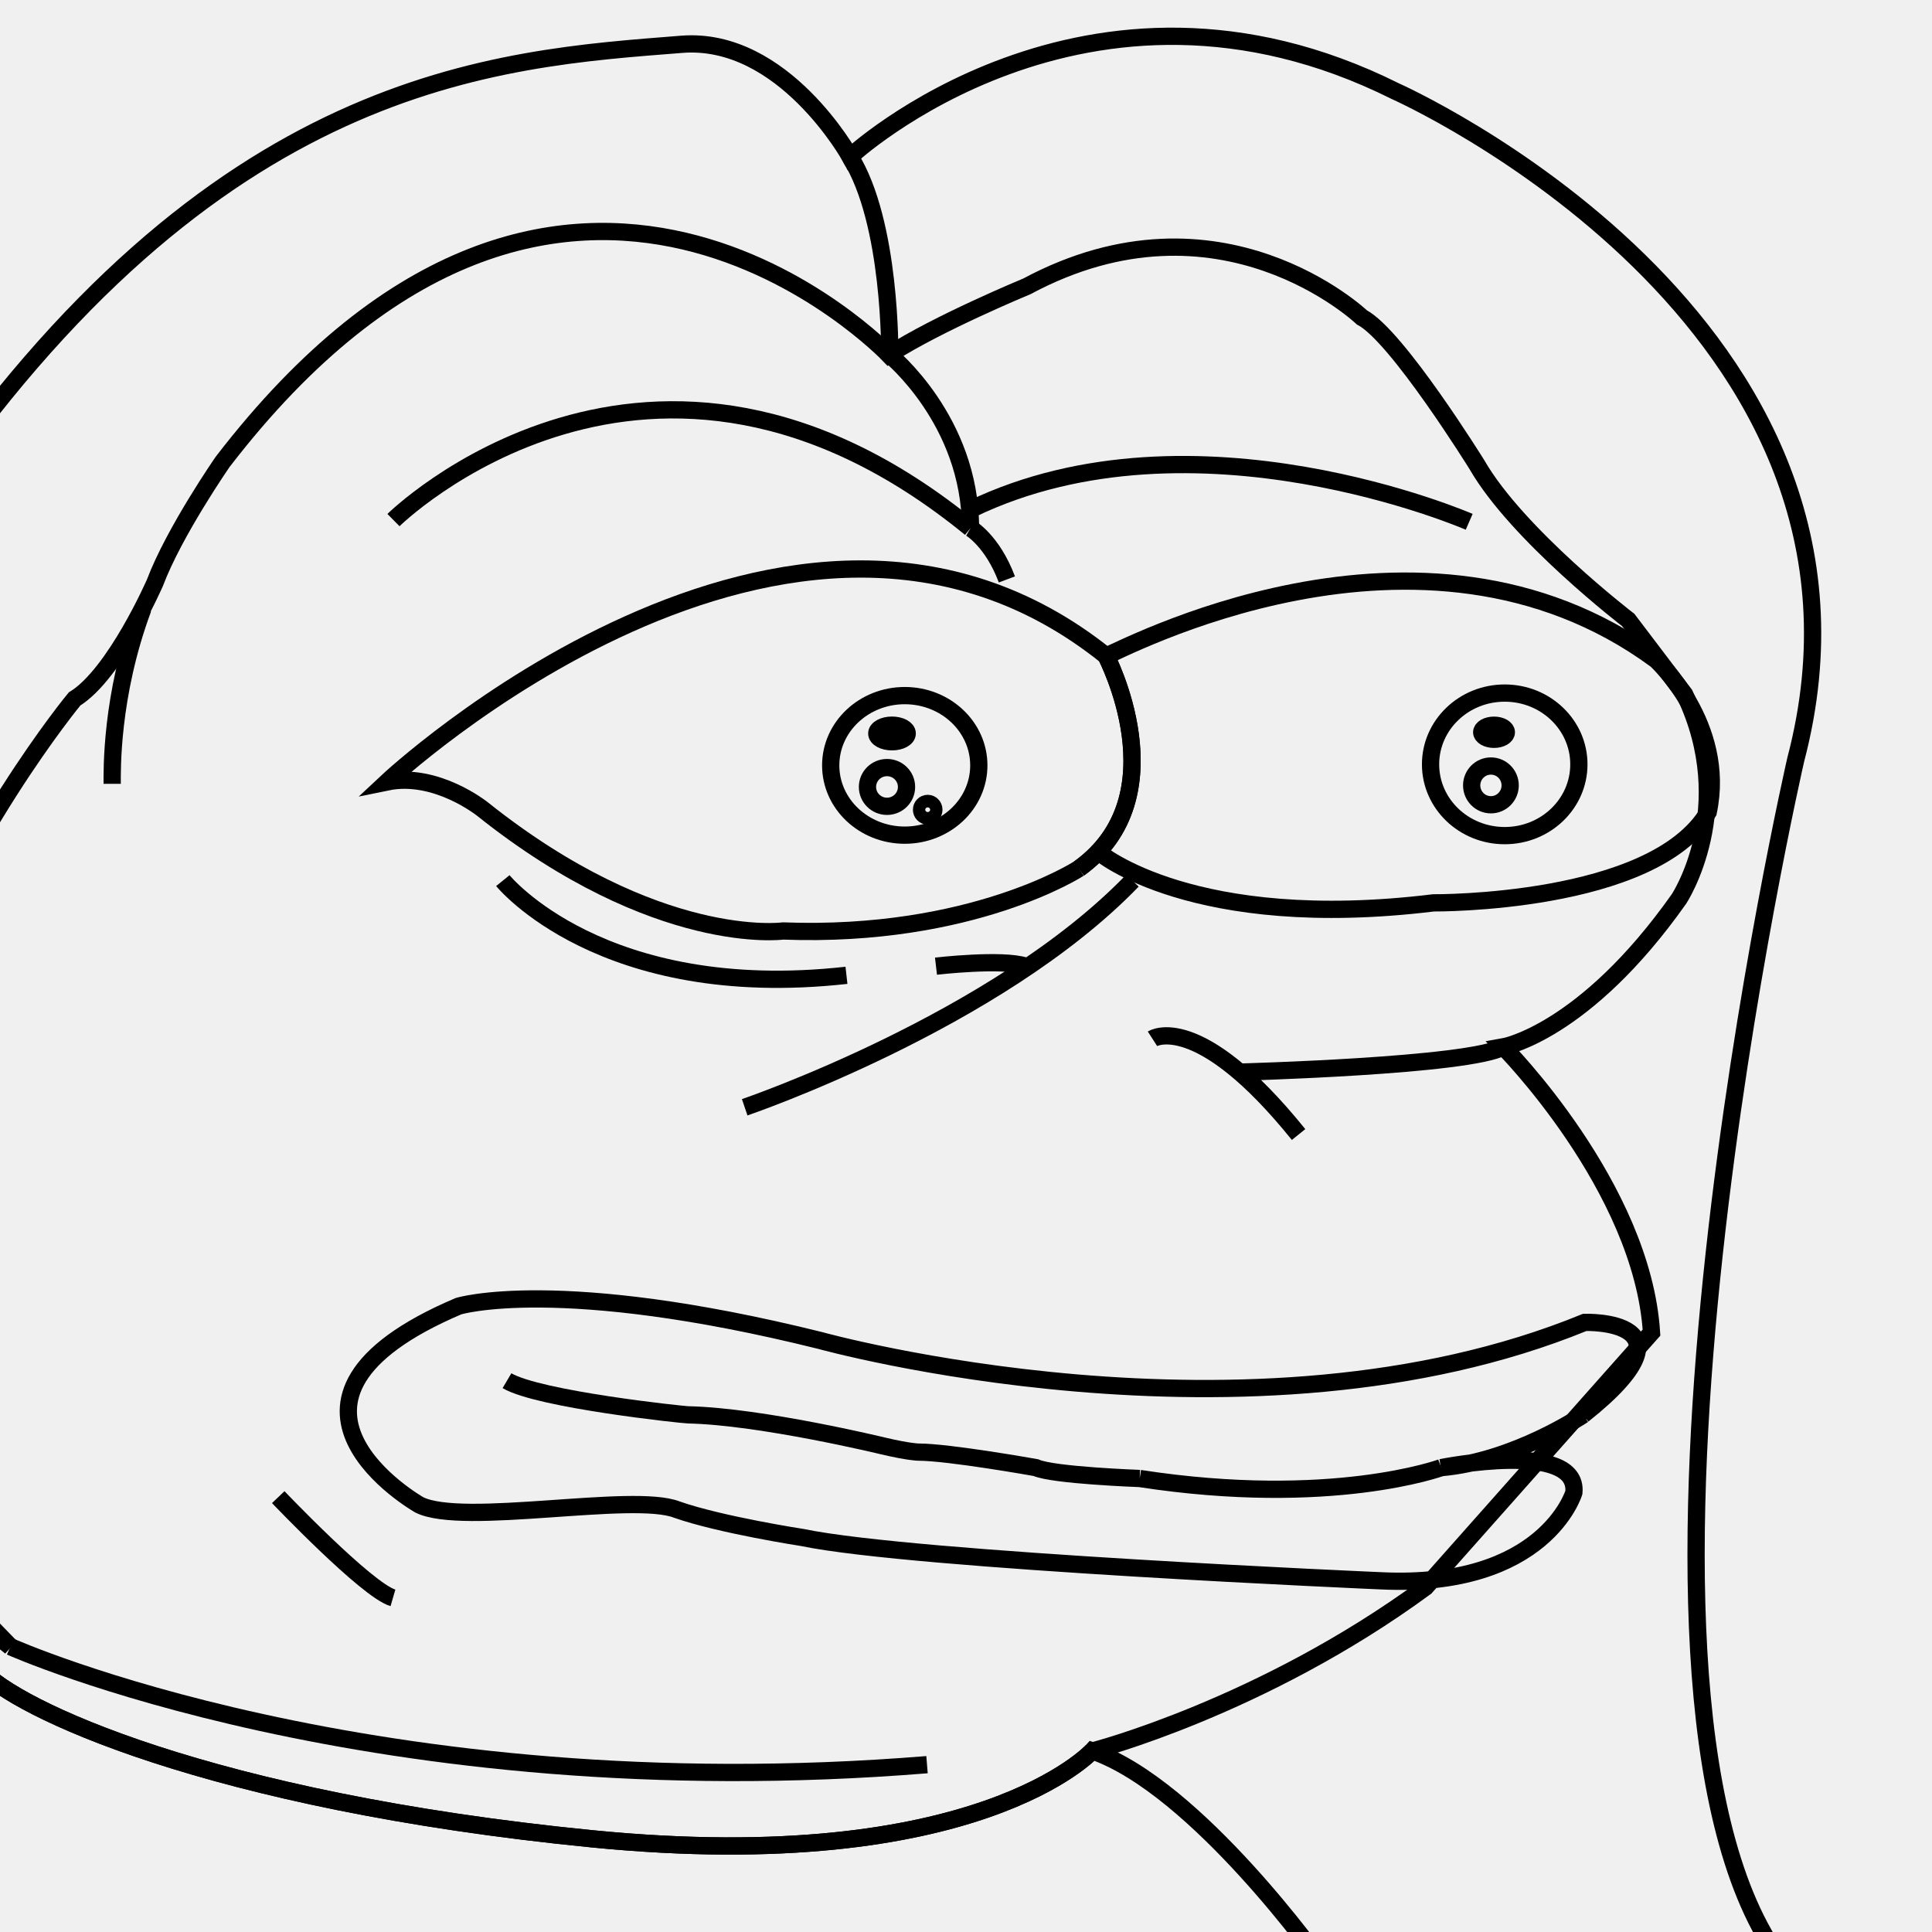
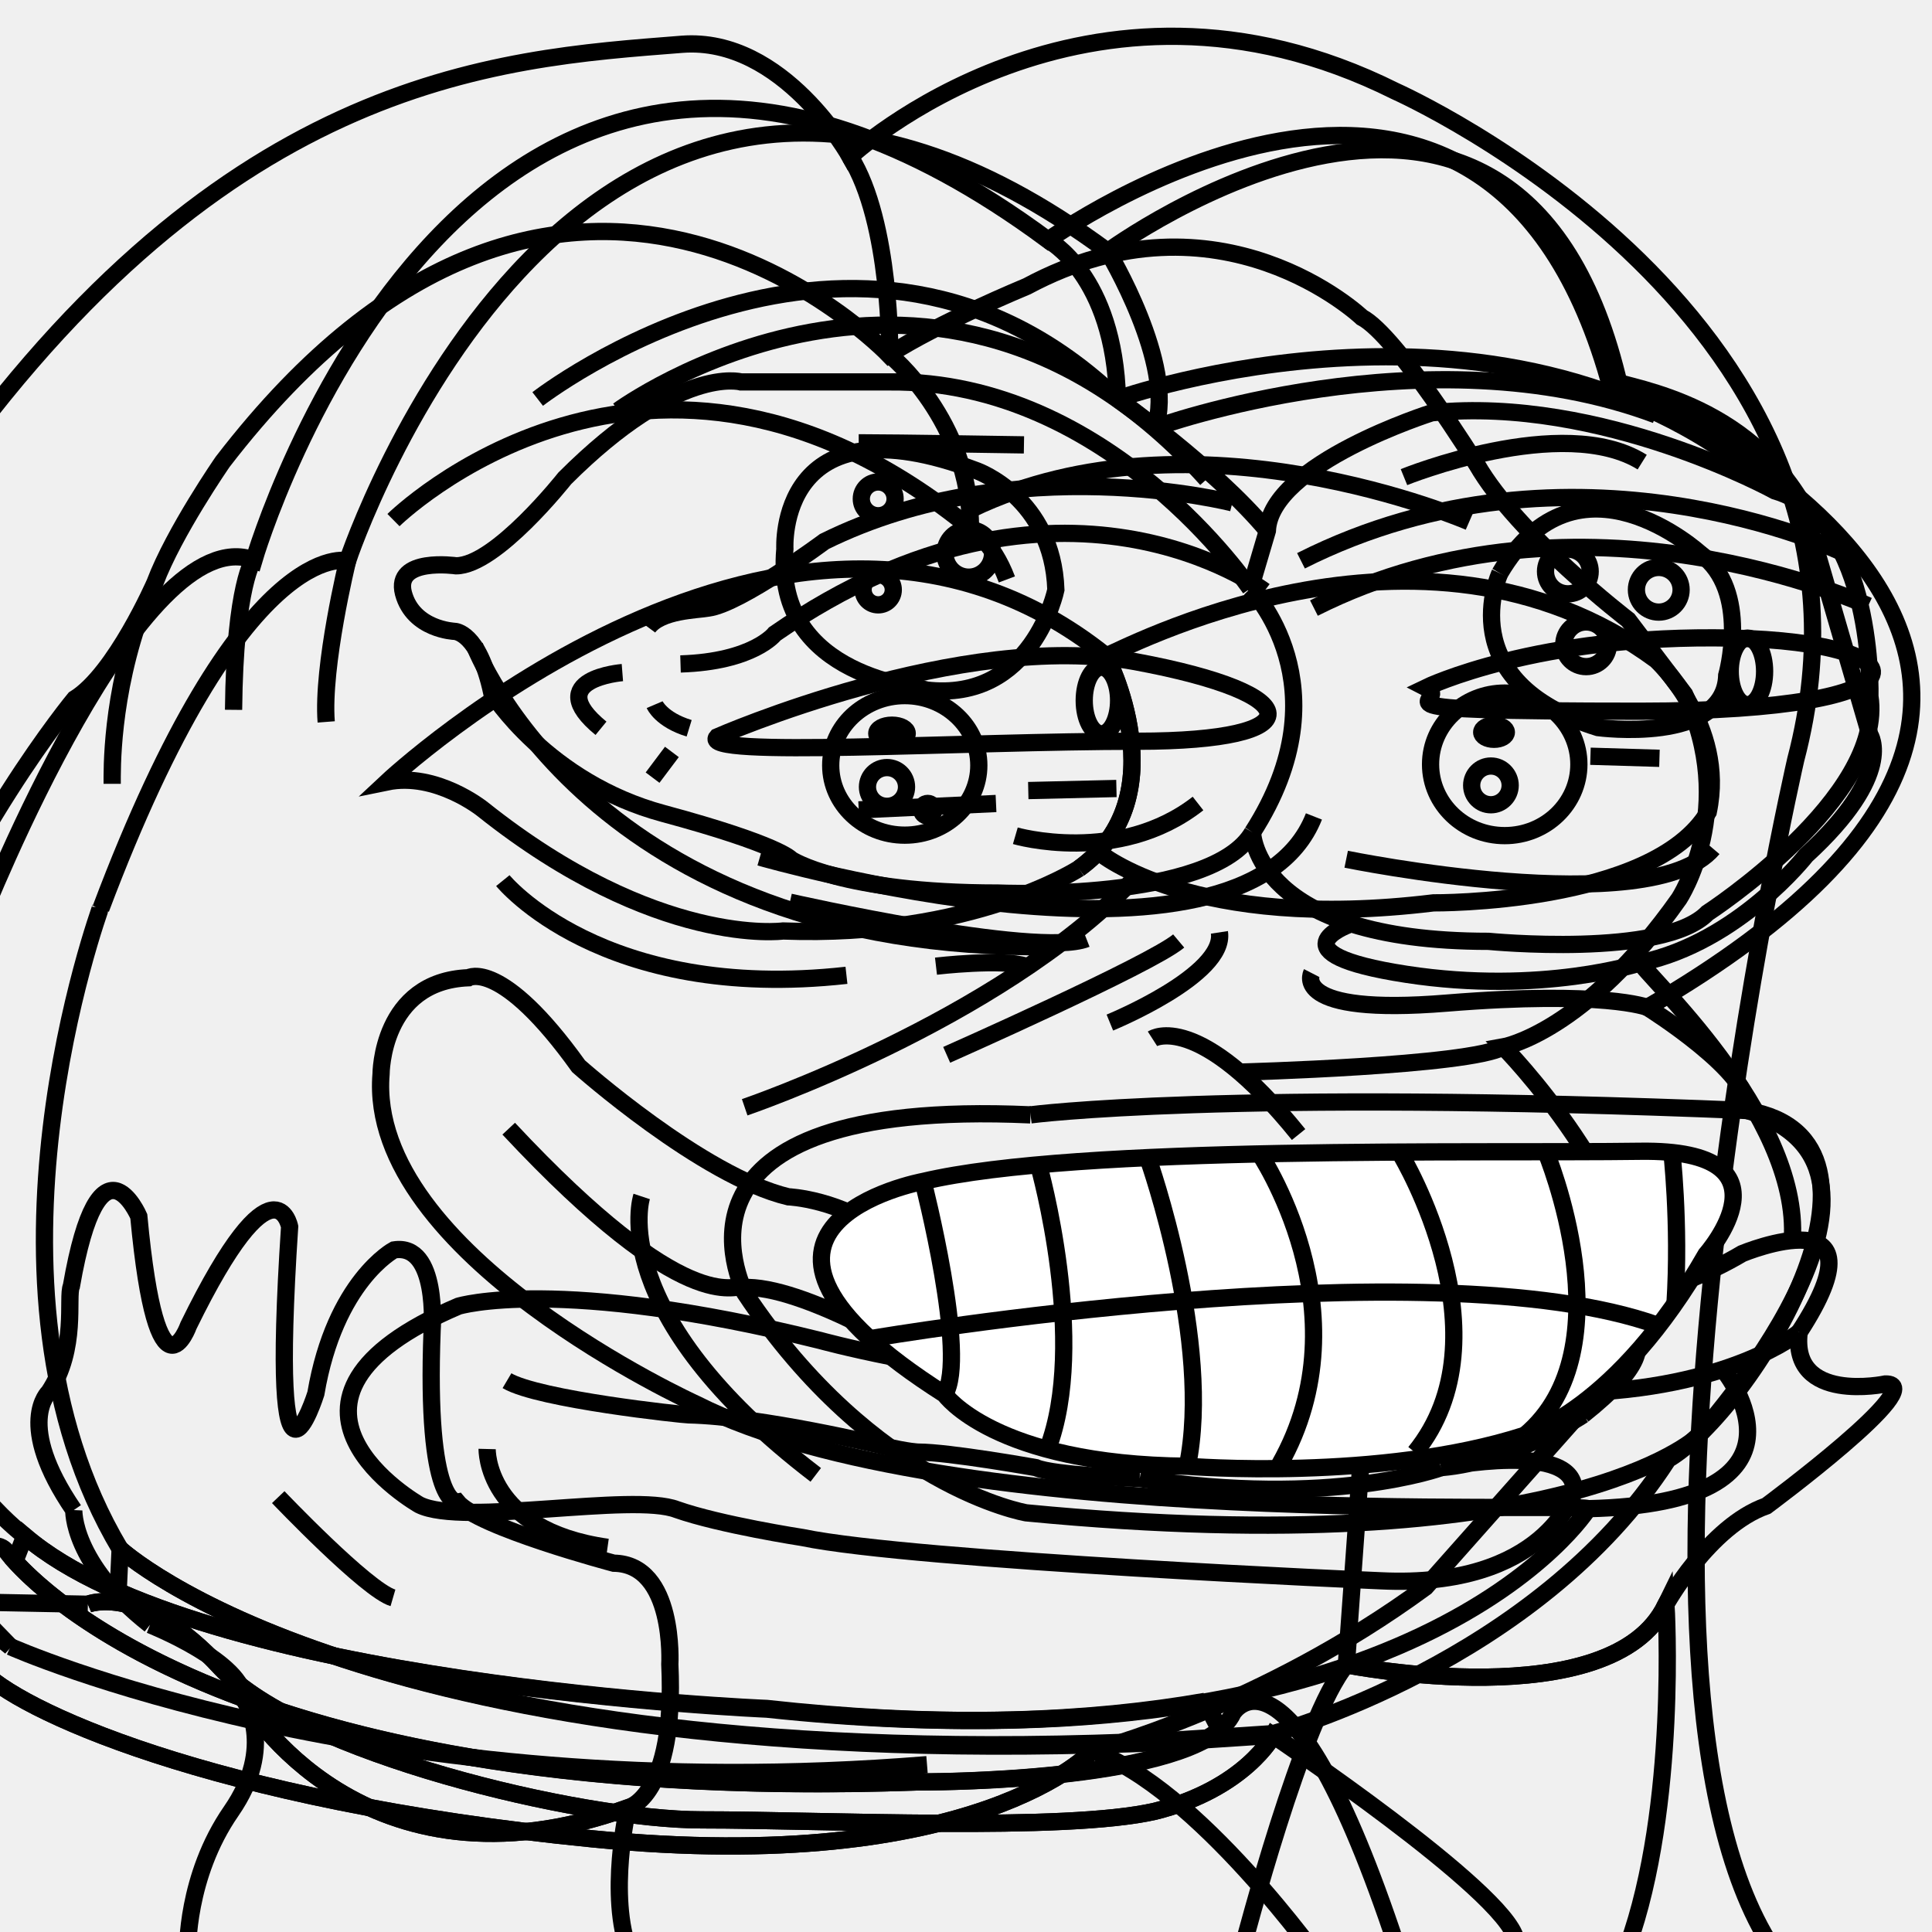
<svg xmlns="http://www.w3.org/2000/svg" version="1.1" id="svg919" width="112" height="112" viewBox="0 0 112 112">
  <g id="variant-monkas" style="fill:none;stroke:black">
    <g id="core-hair-1" class="hair coloured thick">
      <path id="path1128-3" d="M -4.512,29.27 C 12.43,4.338 28.68,3.422 39.53,2.567 c 5.89,-0.459 9.75,6.519 9.75,6.519 0,0 13.69,-12.745 31.61,-3.799 0,0 29.91,13.273 23.21,38.753 0,0 -12.23,53.24 -1.1,69.26 H -4.616 Z" />
      <path id="path1128" d="m 51.58,20.58 c 0,0 0.1,-7.68 -2.3,-11.494" />
    </g>
    <g id="layer1" class="shirt coloured thick">
      <path id="path932" d="m 76.62,113.8 c 0,0 -7.23,-10.2 -13.3,-12.3 0,0 -6.66,7.3 -28.97,5.1 C 12.04,104.4 0.81,98.98 -1.059,96.81 l 0.146,16.49 z" />
    </g>
    <g id="layer6" class="skin coloured thick">
      <path id="path932-3" d="m 63.32,101.5 c 0,0 -6.66,7.3 -28.97,5.1 C 12.04,104.4 0.807,98.98 -1.059,96.81 -22.09,72.38 4.321,40.52 4.321,40.52 6.673,39.07 8.983,33.78 8.983,33.78 10.1,30.82 12.91,26.77 12.91,26.77 c 19.88,-25.85 38.62,-6.2 38.62,-6.2 2.8,-1.82 8,-3.97 8,-3.97 11.21,-6.01 19.42,1.8 19.42,1.8 2.03,1.06 6.67,8.54 6.67,8.54 2.34,4.07 8.77,9 8.77,9 l 3.27,4.31 c 3.14,6.59 -0.32,11.85 -0.32,11.85 -5.47,7.76 -10.19,8.59 -10.19,8.59 0,0 8.05,8.1 8.59,16.56 l -13.1,14.76 c -9.49,6.97 -19.29,9.49 -19.29,9.49" />
    </g>
    <g id="layer2" class="lips coloured thick">
      <path id="path1165" d="m 91.78,82.02 c 0,0 -4,2.7 -8.23,3.06 0,0 7.97,-1.62 7.69,1.44 0,0 -1.66,5.58 -11.2,5.12 0,0 -27.06,-1.16 -33.53,-2.51 0,0 -4.75,-0.73 -7.28,-1.62 -2.55,-0.99 -12.39,0.99 -14.92,-0.27 0,0 -10.63,-6.03 2.27,-11.52 0,0 5.79,-1.78 20.97,1.99 0,0 24.87,6.92 44.32,-1.05 0,0 6.95,-0.24 -0.1,5.36" />
      <path id="path957" d="m 66.07,85.71 c 0,0 -5.02,-0.18 -6.02,-0.63 0,0 -5.04,-0.9 -6.81,-0.9 0,0 -0.53,0 -2.06,-0.36 0,0 -7.06,-1.71 -11.28,-1.8 -0.28,0 -8.67,-0.89 -10.51,-1.98 m 54.16,5.04 c 0,0 -6.36,2.34 -17.48,0.63" />
    </g>
    <g id="layer3" class="line">
      <path id="path960" d="m 0.606,95.46 c 0,0 21.074,9.44 53.134,6.84" />
      <path id="path962" d="m 16.13,86.79 c 0,0 5.14,5.4 6.65,5.84" />
      <path id="path964" d="m 66.81,60.22 c 0,0 2.63,-1.69 8.47,5.55" />
      <path id="path966" d="m 71.9,62.15 c 0,0 13.27,-0.35 15.25,-1.46" />
      <path id="path996" d="m 6.504,45.44 c 0,-0.67 -0.105,-5.09 1.783,-10.16" />
      <path id="path1000" d="m 22.81,30.15 c 0,0 14.88,-14.69 33.45,0.47" />
      <path id="path1002" d="m 85.17,30.25 c 0,0 -15.94,-6.94 -28.83,-0.75" />
      <path id="path1004" d="m 43.17,64.19 c 0,0 14.59,-4.96 22.48,-13.14" />
      <path id="path1006" d="m 54.26,56.01 c 0,0 3.86,-0.45 5.2,0" />
      <path id="path1008" d="m 29.15,51.05 c 0,0 5.72,7.07 19.92,5.49" />
      <path id="path1010" d="m 56.26,30.62 c 0,0 1.27,0.73 2.11,2.97" />
      <path id="path992" d="m -0.232,94.74 c 0,0 -0.02,0.11 -0.04,0.18 0,0 0,0 0.02,0 0,0 0,0 0,0 h 0.117 c 0,0 0,0 0,0 0,-0.1 0,-0.1 0,-0.1 z m 0.4,0.27 c 0,0 0,0.1 0,0.1 0,0 0,0 0,0 l 0.447,0.36 z" />
      <path id="path998" d="m 51.58,20.58 c 0,0 4.68,3.79 4.68,10.04" />
    </g>
    <g id="layer4" class="sclera thick coloured">
      <path id="path1015" d="m 64.12,38.02 c 0,0 4.27,8.13 -1.57,12.33 m 0,0 c 0,0 -6.19,4.03 -17.16,3.62 0,0 -7.31,0.99 -17.41,-7.06 0,0 -2.69,-2.17 -5.55,-1.58 0,0 23.42,-21.95 41.69,-7.31" />
      <path id="path1013" d="m 63.72,49.42 c 0,0 5.43,4.62 19.38,2.92 0,0 12.73,0.11 15.93,-5.27 1.07,-5.06 -3.02,-8.81 -3.02,-8.81 C 82.3,28.17 64.66,37.91 64.12,38.02 c 0,0 4.27,8.13 -1.57,12.33" />
    </g>
    <g id="g1053" class="iris coloured">
      <ellipse id="path1026" cx="87.23" cy="44.31" rx="4.299" ry="4.132" />
      <ellipse id="path1042" cx="52.45" cy="44.37" rx="4.293" ry="4.045" />
    </g>
    <g id="layer5" class="pupil coloured">
      <ellipse id="path1049" cx="86.43" cy="45.53" rx="1.116" ry="1.123" />
      <ellipse id="path1051" cx="51.42" cy="45.62" rx="1.132" ry="1.123" />
      <ellipse id="path1053" cx="53.78" cy="46.94" rx="0.358" ry="0.365" />
      <ellipse id="path1055" cx="51.71" cy="42.52" rx="0.883" ry="0.482" />
      <ellipse id="path1057" cx="86.61" cy="42.45" rx="0.715" ry="0.409" />
    </g>
  </g>
+   <g id="variant-swooner" style="fill:none;stroke:black">
+     <g id="l1" class="shirt coloured">
+       <path id="p0" d="M 80.96,112.8 H -1.854 V 91.65 c 1.253,-3.13 2.252,-1.69 2.252,-1.69 0,0 10.622,14.84 52.772,13.34 0,0 16.46,0.1 18.31,-4 0,0 3.26,-5.25 9.48,13.5" />
+     </g>
+     <g id="l2" class="shirt coloured">
+       <path id="p1" d="m 72.01,113 c 0.1,-0.3 3.48,-13.42 6.04,-16.49 0,0 15.37,3.07 18.53,-3.48 0,0 0.7,11.67 -2.22,19.77" />
+     </g>
+     <g id="l3" class="shirt coloured">
+       <path id="p2" d="m 10.88,113.1 c 0,0 -0.11,-4.3 2.52,-8.1 2.63,-3.8 0.76,-6.44 0.76,-6.44 0.1,0.15 6.88,11.74 22.24,6.24 0,0 -1.19,5.1 0.1,8.4" />
+     </g>
+     <g id="l4" class="skin coloured">
+       <path id="p3" d="m 69.86,98.63 c -6.57,1.15 -14.91,1.57 -25.41,0.45 0,0 -32.88,-1.37 -43.015,-10.04 L 0.863,90.51 C 3.314,93.22 15.95,104.6 53.17,103.3 c 0,0 13.81,0.1 17.55,-3 L 69.86,98.63 M 1.435,89.04" />
+     </g>
+     <g id="l5" class="skin coloured">
+       <path id="p4" d="m 79.68,73.73 c 0,0.23 -1.63,22.78 -1.63,22.78 0,0 15.4,3.07 18.51,-3.48 0,0 2.52,-4.56 5.84,-5.73 0,0 9.6,-7.11 6.9,-7.07 0,0 -5.5,1.17 -5,-3" />
+     </g>
+     <g id="l7" class="skin coloured">
+       <path id="p5" d="m 92.07,87.46 c 0,0 -9.85,15.74 -47.62,11.58 0,0 -32.88,-1.31 -43.015,-10 0,0 -15.655,-11.31 -2.631,-35.52 0.262,-0.66 9.341,-23.55 15.916,-21.05 0,0 12.62,-43.29 46.04,-18.55 0,0 25.05,-18.012 32.49,8.04 0.39,0.46 7.55,0.92 11.25,7.24 l 3.9,13.4 c 0,0 1.5,2.23 -3.7,6.99 0,0 -3.9,5.01 -9.58,6.22 0,0.46 9.28,8.75 8.78,16.09" />
+     </g>
+     <g id="l8" class="thin line">
+       <path id="p6" d="m 27.51,37.44 c 0,0 6.75,17.77 33.45,17.44" />
+       <path id="p7" d="m 14.72,32.4 c 0,0 -1.11,1.45 -1.18,8.75" />
+       <path id="p8" d="m 31.17,23.13 c 0,0 18.54,-14.405 33.61,0" />
+       <path id="p9" d="m 64.78,23.13 c 0,0 22.94,-8.17 38.12,5.33" />
+       <path id="p10" d="m 64.78,23.13 c 0,0 5.59,3.93 8.69,7.64" />
+       <path id="p11" d="m 60.76,13.92 c 0,0 3.84,2.02 4.02,9.21" />
+       <path id="p12" d="m 78.16,53.62 c 0,0 -4.5,1.65 3.36,2.86 7.86,1.21 13.6,-0.67 13.6,-0.67" />
+     </g>
+     <g id="l9" class="lips coloured">
+       <path id="p13" d="m 99.98,79.51 c 0,0 6.12,7.63 -7.91,7.95 -0.9,-0.39 -37.15,1.32 -51.69,-6.05 0,0 -19.15,-8.69 -18.29,-19.14 0,0 0,-5.39 5.07,-5.59 0,0 1.9,-1.12 6.38,5.13 0,0 7.17,6.38 12.16,7.57 0,0 3.03,0.11 5.85,2.29 0,0 33.5,10.46 49.45,1 0,0 8.6,-3.57 3.3,4.56" />
+       <path id="p14" class="line" d="m 104.3,77.23 c 0,0 -4,3.33 -13.17,3.52 -9.14,0.21 -32.04,0.92 -37.62,-1.97 0,0 -6.99,-4.34 -10.47,-4.14 -0.46,-0.26 -3.16,1.91 -13.55,-9.21" />
+     </g>
+     <g id="l10">
+       <g id="l11" class="sclera coloured">
+         <path id="p15" d="m 72.61,48.25 c 0,0 0.1,6.32 13.68,6.32 0,0 10.13,0.99 12.69,-1.64 0,0 10.32,-6.71 9.42,-12.57 0,0 0.3,-10.18 -5.5,-11.9 0,0 -10.03,-5.53 -19.9,-4.53 0,0 -9.34,2.95 -9.53,6.84 l -0.99,3.35" />
+         <path id="p16" d="m 72.48,34.12 c 0,0 5.58,5.65 0.13,14.13 M 72.48,34.12 c 0,0 -8.15,-12.11 -20.93,-11.98 h -8.6 c 0,0 -3.6,-1.02 -10.21,5.59 0,0 -4,5.07 -6.3,5.07 0,0 -3.61,-0.52 -3.05,1.6 0.57,2.11 2.96,2.2 2.96,2.2 0,0 1.4,0 2.16,3.57 0,0 3.22,5.18 9.95,6.99 6.75,1.82 7.4,2.66 7.4,2.66 0,0 2.88,1.95 12,1.95 0,0 12.41,0.54 14.75,-3.52" />
+       </g>
+       <g id="l12" class="iris coloured">
+         <path id="p17" d="m 98.58,32.11 c 0,0 -7.12,-6.55 -11.63,1.12" />
+         <path id="p18" d="m 86.95,33.23 c 0,0 -2.95,6.28 5.69,8.95 0,0 7.34,0.98 7.46,-3.03 0,0 1.4,-4.91 -1.52,-7.04" />
+         <path id="p19" d="m 45.5,31.82 c 0,0 -0.52,-8.94 11.15,-4.52 0,0 4.38,1.58 4.56,6.89 0,0 -1.35,6.55 -7.53,5.81 0,-0.14 -8.88,-0.61 -8.18,-8.18 z" />
+       </g>
+       <g id="l13" class="pupil coloured">
+         <circle id="p20" cx="90.89" cy="33.13" r="1.295" />
+         <circle id="p21" cx="96.16" cy="34.19" r="1.295" />
+         <circle id="p22" cx="91.95" cy="37.35" r="1.295" />
+         <circle id="p23" cx="50.91" cy="28.92" r="0.979" />
+         <circle id="p24" cx="50.91" cy="34.19" r="0.874" />
+         <circle id="p25" cx="56.16" cy="32.08" r="1.379" />
+       </g>
+     </g>
+     <g id="l17" class="skin coloured">
+       <path id="p26" d="m 8.697,94.19 c 0,0 5.493,2.18 5.463,4.37 0.1,0.15 6.88,11.74 22.24,6.24 0,0 2.79,-0.6 2.43,-8.32 0,0 0.33,-5.81 -3.25,-5.86 0,0 -7.89,-2.09 -9.07,-3.55 0,0 -1.85,0.3 -1.46,-9.97 0,0 0.39,-5.06 -2.21,-4.64 0,0 -3.42,1.81 -4.53,8.33 0,0 -2.73,8.71 -1.52,-9.68 0,0 -0.88,-4.45 -5.86,5.73 0,0 -1.813,5.12 -2.884,-6.33 0,0 -2.28,-5.3 -3.908,4.05 -0.28,0.61 0.373,3.63 -1.302,6.14 0,0 -2,1.81 1.442,6.84 m 0,0 c 0,0 -0.14,3.07 4.419,6.65" />
+     </g>
+   </g>
+   <g id="variant-pepelaugh" style="fill:none;stroke:black">
+     <g id="l0" class="skin coloured">
+       <path id="p1" d="M 5.844,52.68 C 14.05,30.89 20.15,32.51 20.15,32.51 c 0,0 13.45,-40.577 44.07,-17.93 0,0 23.87,-17.537 29.68,7.85 0,0 37,15.43 1.6,35.97 0,0 6.2,3.87 5.8,5.98 9.9,1.69 0.2,17.42 -4.6,20.22 -7.6,11.8 -22.9,15.9 -22.9,15.9 l -6.1,0.4 C 21.27,103.1 6.964,89.8 6.964,89.8 -2.206,74.42 5.844,52.62 5.844,52.57" />
+     </g>
+     <g id="l1" class="line">
+       <path id="p2" d="m 64.22,14.58 c 0,0 3.98,6.6 2.74,10.21" />
+       <path id="p3" d="m 20.15,32.51 c 0,0 -1.49,6.1 -1.24,9.34" />
+       <path id="p4" d="m 37.2,69.36 c 0,0 -2.23,6.72 10.09,16.14" />
+       <path id="p5" d="m 28.24,84 c 0,0 -0.12,4.7 6.98,5.7" />
+       <path id="p6" d="m 54.88,61.15 c 0,0 11.83,-5.24 13.45,-6.6" />
+       <path id="p7" d="m 64.34,59.28 c 0,0 6.73,-2.75 6.35,-5.23" />
+       <path id="p8" d="m 44.05,49.69 c 0,0 28.01,8.09 32.12,-2.36" />
+       <path id="p9" d="m 78.04,49.81 c 0,0 17.66,3.62 21.26,-0.62" />
+       <path id="p10" d="m 36.08,38.99 c 0,0 -4.73,0.37 -1.24,3.23" />
+       <path id="p11" d="m 37.95,40.85 c 0,0 0.37,0.87 2,1.37" />
+       <path id="p12" d="m 38.95,43.59 -1.12,1.49" />
+       <path id="p13" d="m 49.78,46.95 7.96,-0.37" />
+       <path id="p14" d="m 59.61,45.83 5.11,-0.12" />
+       <path id="p15" d="m 58.86,48.45 c 0,0 5.98,1.74 10.59,-1.87" />
+       <path id="p16" d="m 92.2,43.84 4,0.12" />
+       <path id="p17" d="m 81.39,27.66 c 0,0 9.21,-3.74 13.81,-0.87" />
+       <path id="p18" d="m 49.78,25.67 c 2.24,0 9.58,0.12 9.58,0.12" />
+       <path id="p19" d="m 45.79,52.3 c 0,0 14.32,3.24 17.19,2.12" />
+       <path id="p20" d="m 76.04,56.41 c 0,0 -1.28,2.49 7.84,1.74 C 93,57.41 95.5,58.4 95.5,58.4" />
+     </g>
+     <g id="l2" class="skin coloured">
+       <path id="p21" d="m 5.094,93 c 0,0 3.11,-1.3 7.706,3.7 4.6,4.9 20.79,8.8 27.88,8.8 7.1,0 21.04,0.7 26.27,-0.5 5.23,-1.3 6.87,-4.4 6.87,-4.4 l -6.1,0.4 C 21.27,103.1 6.964,89.8 6.964,89.8 l -0.13,2.8" />
+     </g>
+     <g id="l3" class="line">
+       <path id="p22" d="m 35.84,23.8 c 0,0 18.42,-13.45 34.11,3.98" />
+       <path id="p23" d="m 66.96,24.79 c 0,0 15.78,-5.72 29.04,-0.74" />
+       <path id="p24" d="m 106.8,32.02 c 0,0 -15.6,-7.47 -31.38,0.49" />
+       <path id="p25" d="m 108.3,35.12 c 0,0 -16.6,-7.71 -32.13,0.13" />
+       <path id="p26" d="m 73.3,34.26 c 0,0 -11.82,-8.97 -28.38,2.48 0,0 -1.24,1.62 -5.47,1.75" />
+       <path id="p27" d="m 71.44,29.15 c 0,0 -12.58,-3.23 -23.65,2.24 0,0 -4.86,3.61 -6.72,3.86 -0.63,0.12 -2.75,0.12 -3.49,1.12" />
+     </g>
+     <g id="l4" class="lips coloured">
+       <path id="p28" d="m 101.3,64.38 c 11.2,3.42 -2.9,18.92 -2.9,18.92 0,0 -7.8,7.4 -38.91,4.4 0,0 -8.84,-1.5 -16.31,-12.74 -0.12,-0.37 -5.73,-11.33 16.56,-10.33" />
+       <path id="p29" d="m 59.74,64.63 c 0,0 11.33,-1.5 41.56,-0.25" />
+     </g>
+     <g id="l5" style="display:inline;fill:white">
+       <path id="p30" d="m 88.4,83.2 c 0,0 5.3,-1.4 10.5,-10.48 0,0 5.4,-6.1 -3.8,-5.98 -9.22,0.13 -32.62,-0.37 -41.59,1.75 m 0,0 c 0,0 -14.06,2.61 1.25,12.34 0,0 2.86,4.07 14.07,4.17 0,0 11.2,0.9 19.57,-1.8" />
+     </g>
+     <g id="l6" class="line">
+       <path id="p31" d="m 53.51,68.49 c 0,0 2.62,10.2 1.25,12.34" />
+       <path id="p32" d="m 60.23,67.62 c 0,0 2.87,10.22 0.5,16.38" />
+       <path id="p33" d="m 66.58,67.24 c 0,0 3.74,10.6 2.25,17.76" />
+       <path id="p34" d="m 72.93,66.74 c 0,0 6.32,9.22 1.25,18.16" />
+       <path id="p35" d="m 81.24,66.99 c 0,0 6.28,10.46 0.79,17.21" />
+       <path id="p36" d="m 89.6,66.74 c 0,0 4.8,11.45 -1.2,16.46" />
+       <path id="p37" d="m 96.9,66.62 c 0,0 0.5,4.23 0.2,8.97" />
+       <path id="p38" d="m 50.65,77.57 c 0,0 32.23,-5.47 45.45,-0.74" />
+     </g>
+     <g id="l7" class="sclera coloured">
+       <path id="p39" d="m 41.57,42.72 c 0,0 14.19,-6.23 24.26,-4.36 10.09,1.87 10.34,4.61 0.13,4.61 -10.2,0 -25.52,0.99 -24.39,-0.25 z" />
+       <path id="p40" d="m 82.67,39.86 c 0,0 6.43,-3.12 17.73,-2.87 11.3,0.25 12,4.24 -5.3,4.24 -17.28,0 -10.72,-0.5 -12.43,-1.37 z" />
+     </g>
+     <g id="l8" class="iris coloured">
+       <ellipse id="p41" cx="101.3" cy="38.92" rx="0.996" ry="1.929" />
+       <ellipse id="p42" cx="63.85" cy="40.61" rx="0.996" ry="1.929" />
+     </g>
+     <g id="l9" class="shirt coloured">
+       <path id="p43" d="m 87.87,112.4 0.22,18.4 -96.832,-1.2 -6.868,-37 20.704,0.4 m 82.776,19.4 0.14,0.6 M 5.094,93 c 0,0 3.11,-1.3 7.716,3.7 4.6,4.9 20.79,8.8 27.88,8.8 7.1,0 21.04,0.7 26.27,-0.5 5.22,-1.3 6.84,-4.4 6.84,-4.4 0,0 13.43,9 14.07,11.8" />
+     </g>
+   </g>
</svg>
